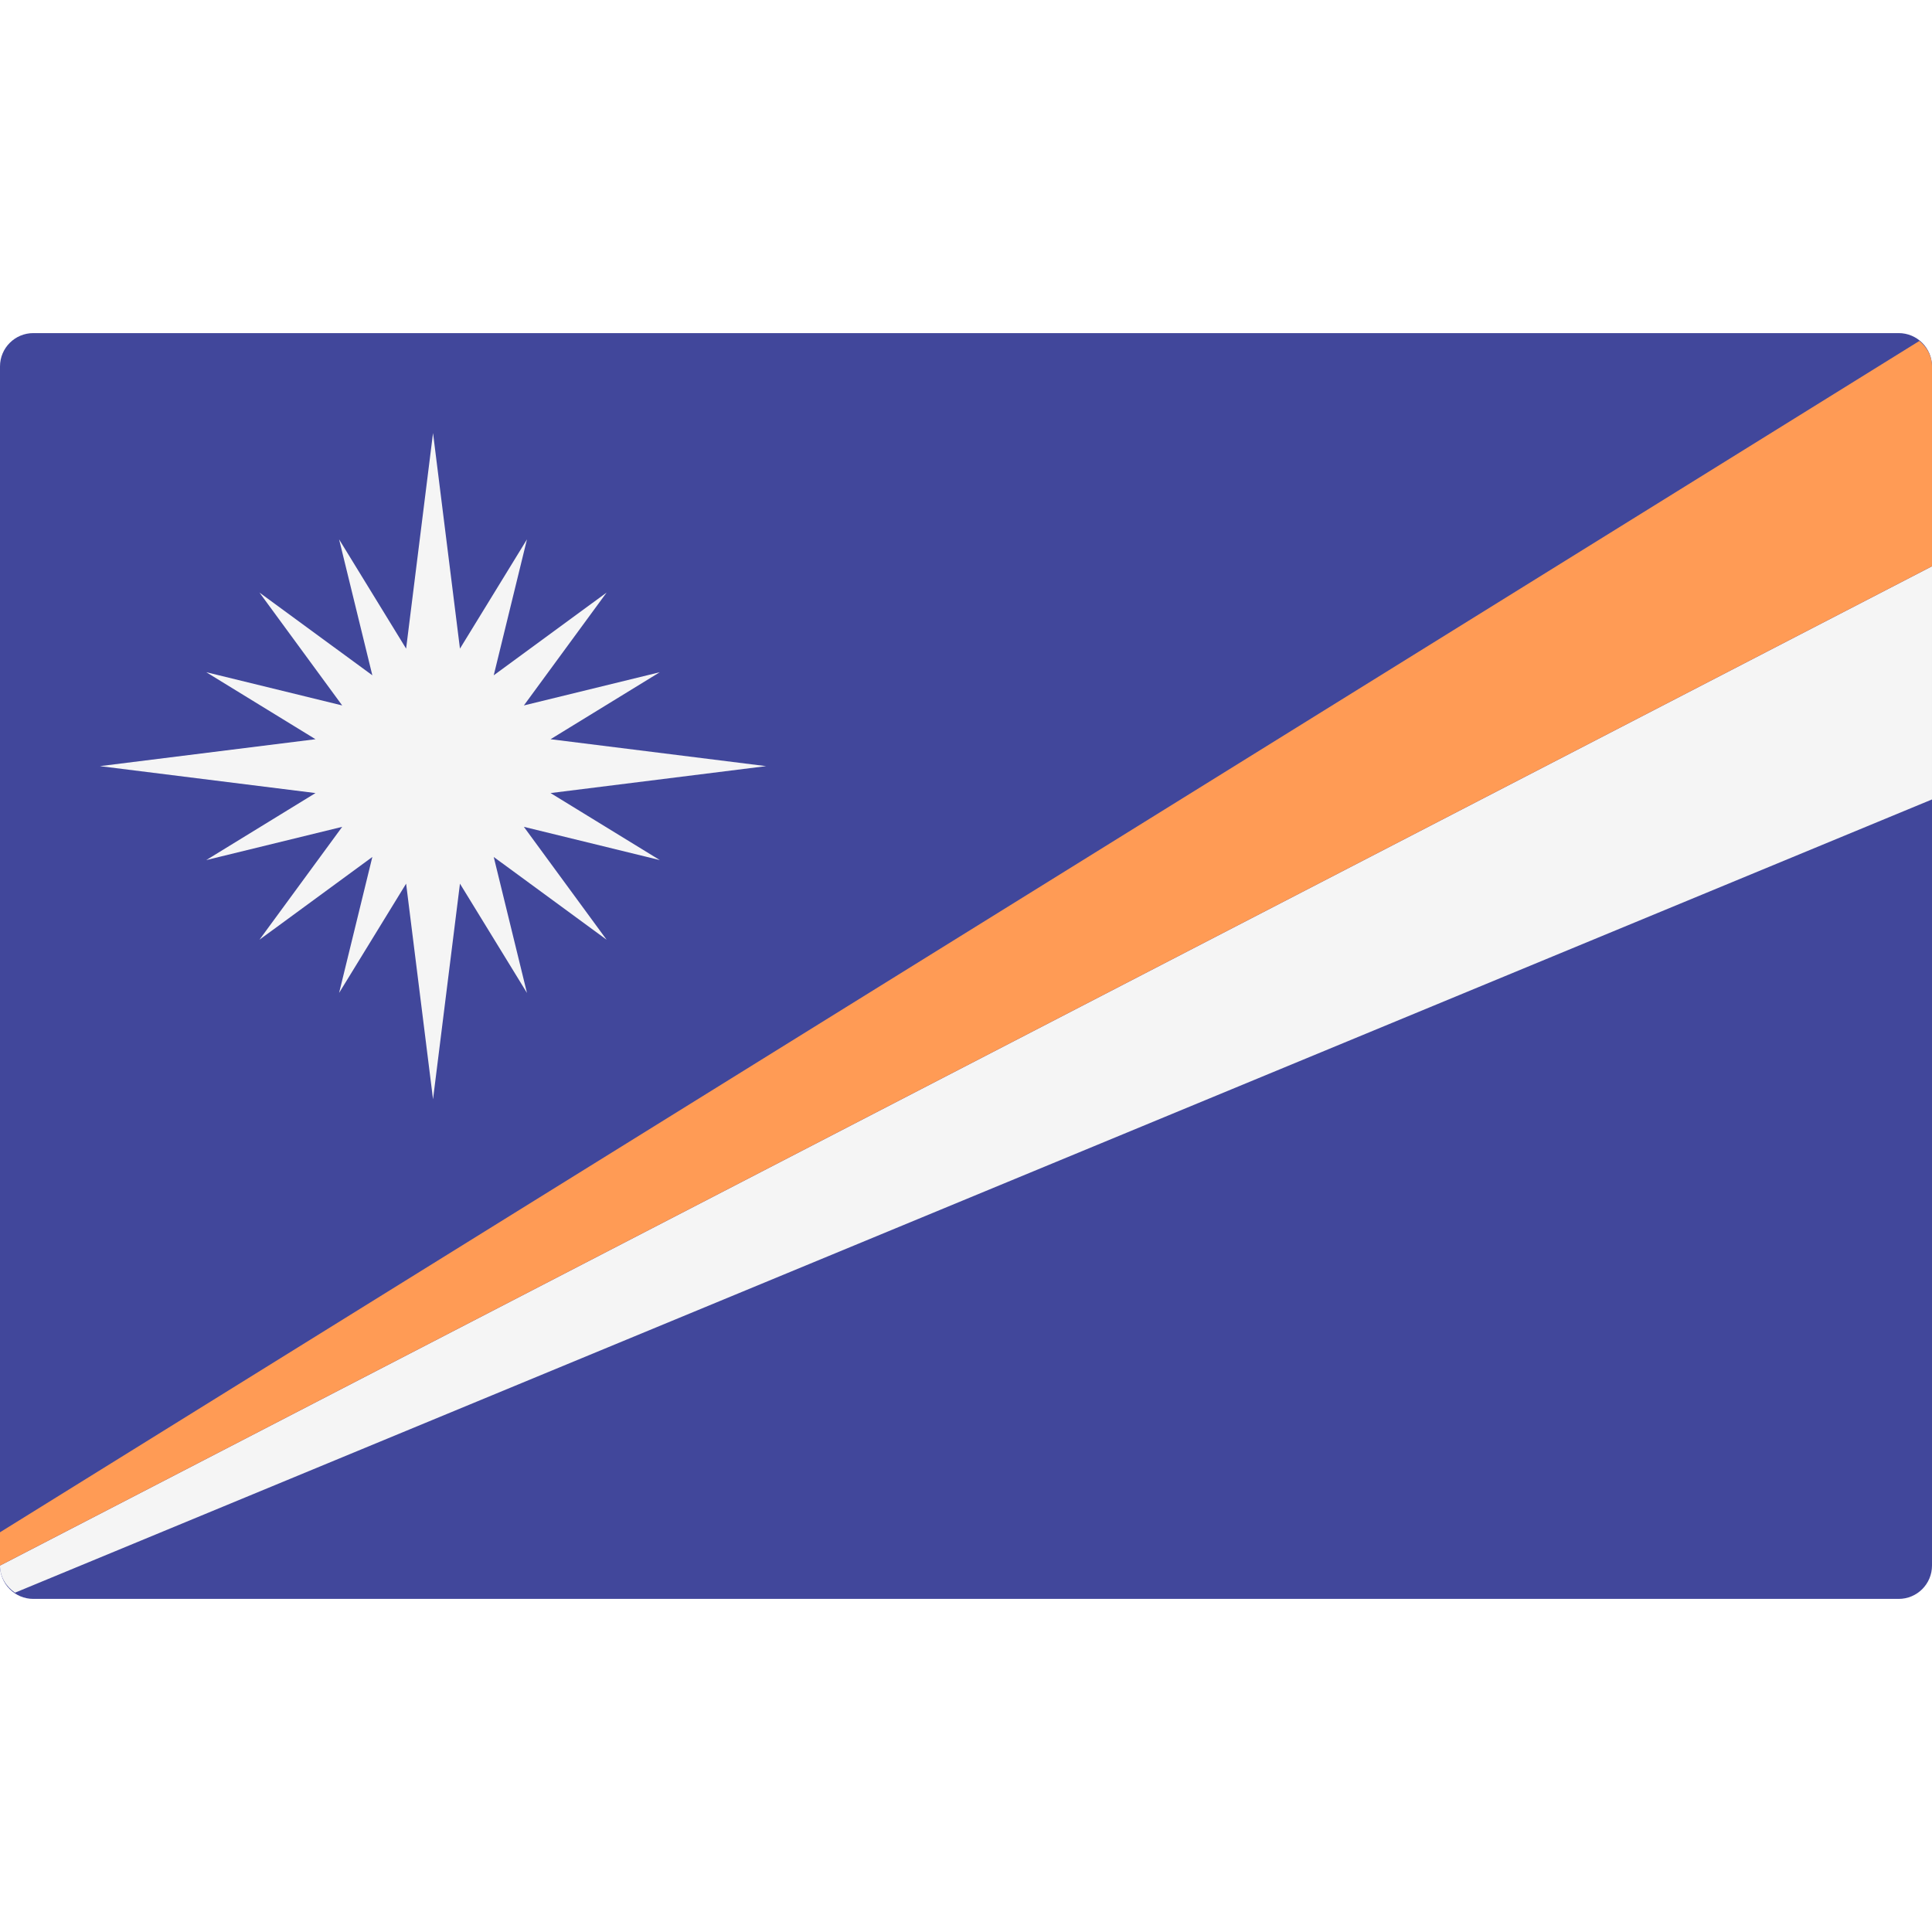
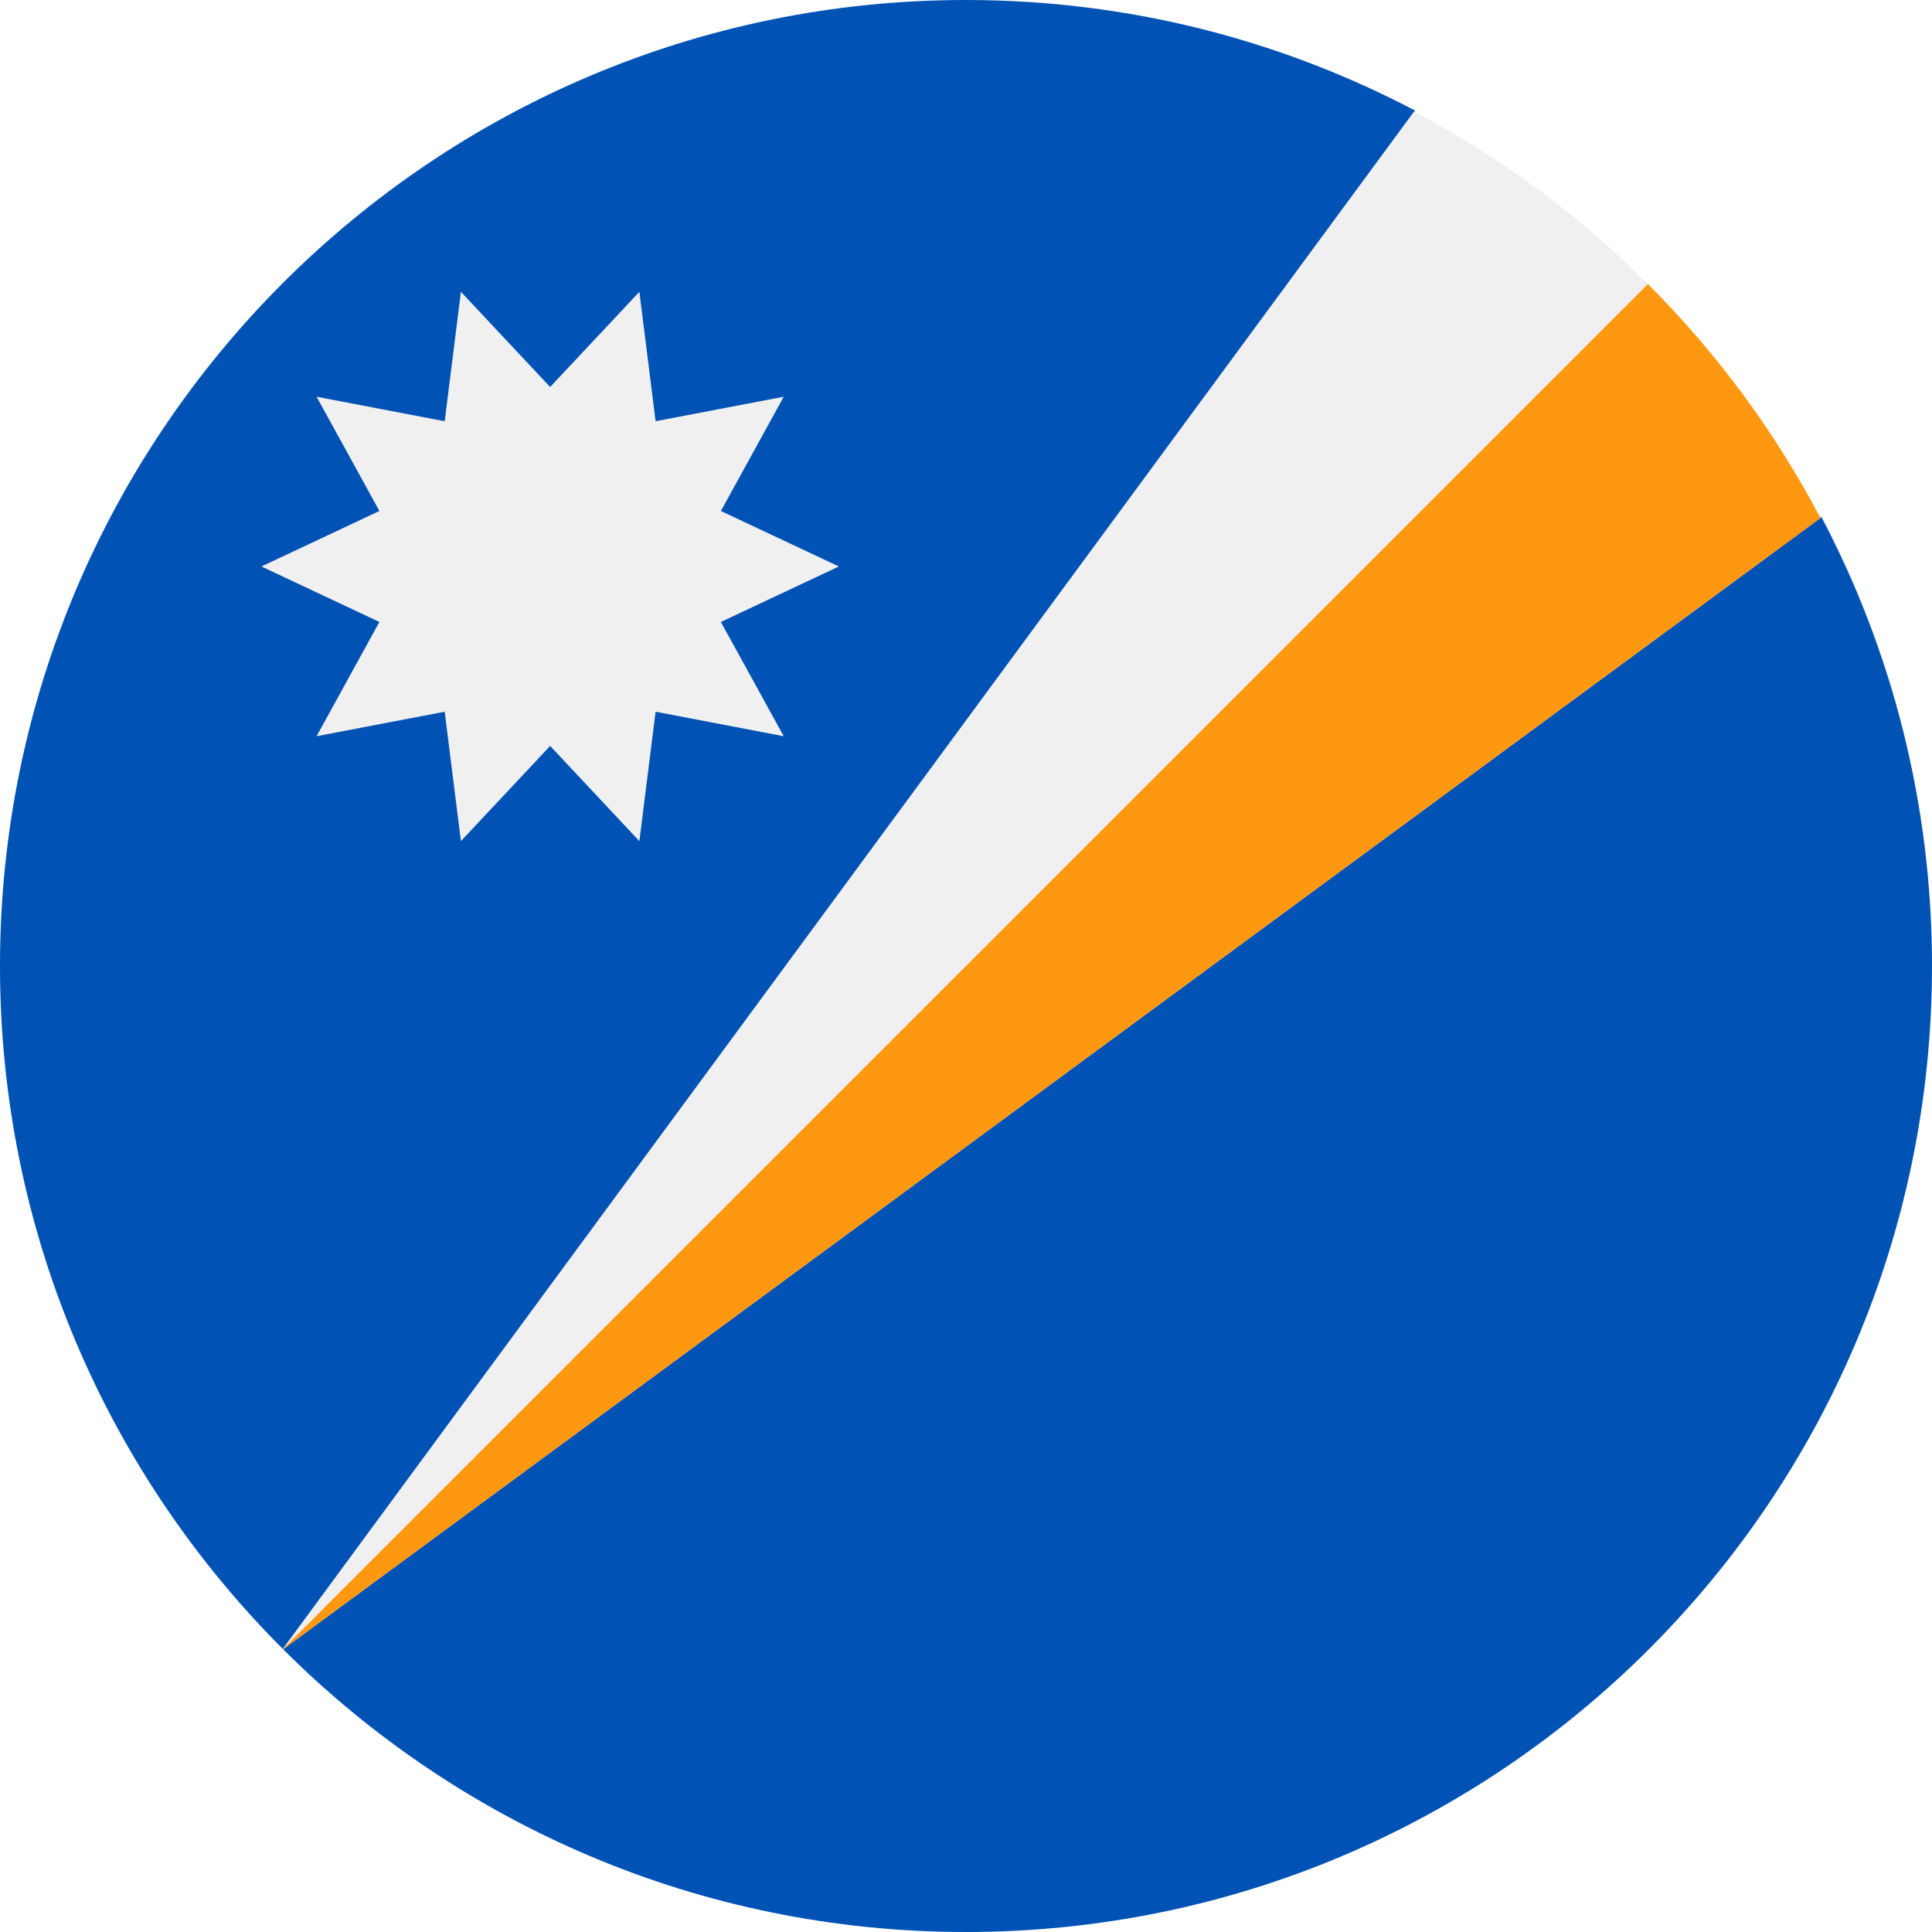
- <svg xmlns="http://www.w3.org/2000/svg" version="1.1" id="Layer_1" x="0px" y="0px" viewBox="0 0 512.001 512.001" style="enable-background:new 0 0 512.001 512.001;" xml:space="preserve">
-   <path style="fill:#41479B;" d="M503.172,423.725H8.828c-4.875,0-8.828-3.953-8.828-8.828V97.104c0-4.875,3.953-8.828,8.828-8.828  h494.345c4.875,0,8.828,3.953,8.828,8.828v317.793C512,419.773,508.047,423.725,503.172,423.725z" />
-   <path style="fill:#F5F5F5;" d="M3.978,422.079L512,211.863V150.07L0,414.898C0,417.941,1.635,420.491,3.978,422.079z" />
-   <path style="fill:#FF9B55;" d="M508.658,90.352L0,406.07v8.828L512,150.07V97.104C512,94.337,510.649,91.971,508.658,90.352z" />
-   <polygon style="fill:#F5F5F5;" points="145.903,210.17 203.034,203.035 145.903,195.901 174.858,178.142 138.831,186.951   160.757,157.037 130.844,178.963 139.652,142.936 121.894,171.891 114.759,114.76 107.624,171.891 89.865,142.936 98.674,178.963   68.76,157.037 90.686,186.951 54.659,178.142 83.614,195.901 26.483,203.035 83.614,210.17 54.659,227.929 90.686,219.12   68.76,249.034 98.674,227.108 89.865,263.135 107.624,234.18 114.759,291.311 121.894,234.18 139.652,263.135 130.844,227.108   160.757,249.034 138.831,219.12 174.858,227.929 " />
+ <svg xmlns="http://www.w3.org/2000/svg" version="1.1" id="Layer_1" x="0px" y="0px" viewBox="0 0 512 512" style="enable-background:new 0 0 512 512;" xml:space="preserve">
+   <path style="fill:#0052B4;" d="M256,512c141.384,0,256-114.616,256-256c0-42.963-10.6-83.446-29.302-119l-226.999,119.3L375,29.302  C339.446,10.6,298.963,0,256,0C114.616,0,0,114.616,0,256c0,70.693,28.654,134.693,74.98,181.02  C121.307,483.347,185.307,512,256,512z" />
+   <path style="fill:#F0F0F0;" d="M482.428,137.279c-11.718-22.304-26.953-43.245-45.707-61.999  c-18.755-18.754-39.693-33.989-61.999-45.706L74.681,437.319L482.428,137.279z" />
+   <path style="fill:#FF9811;" d="M74.681,437.319l407.747-300.04c-11.718-22.304-26.953-43.245-45.707-61.999L74.681,437.319z" />
+   <polygon style="fill:#F0F0F0;" points="222.308,150.122 191.044,164.828 207.693,195.108 173.743,188.613 169.441,222.909   145.793,197.684 122.145,222.909 117.845,188.613 83.895,195.106 100.542,164.827 69.278,150.122 100.543,135.415 83.895,105.137   117.843,111.63 122.146,77.334 145.793,102.559 169.441,77.334 173.743,111.63 207.694,105.137 191.045,135.416 " />
  <g>
</g>
  <g>
</g>
  <g>
</g>
  <g>
</g>
  <g>
</g>
  <g>
</g>
  <g>
</g>
  <g>
</g>
  <g>
</g>
  <g>
</g>
  <g>
</g>
  <g>
</g>
  <g>
</g>
  <g>
</g>
  <g>
</g>
</svg>
